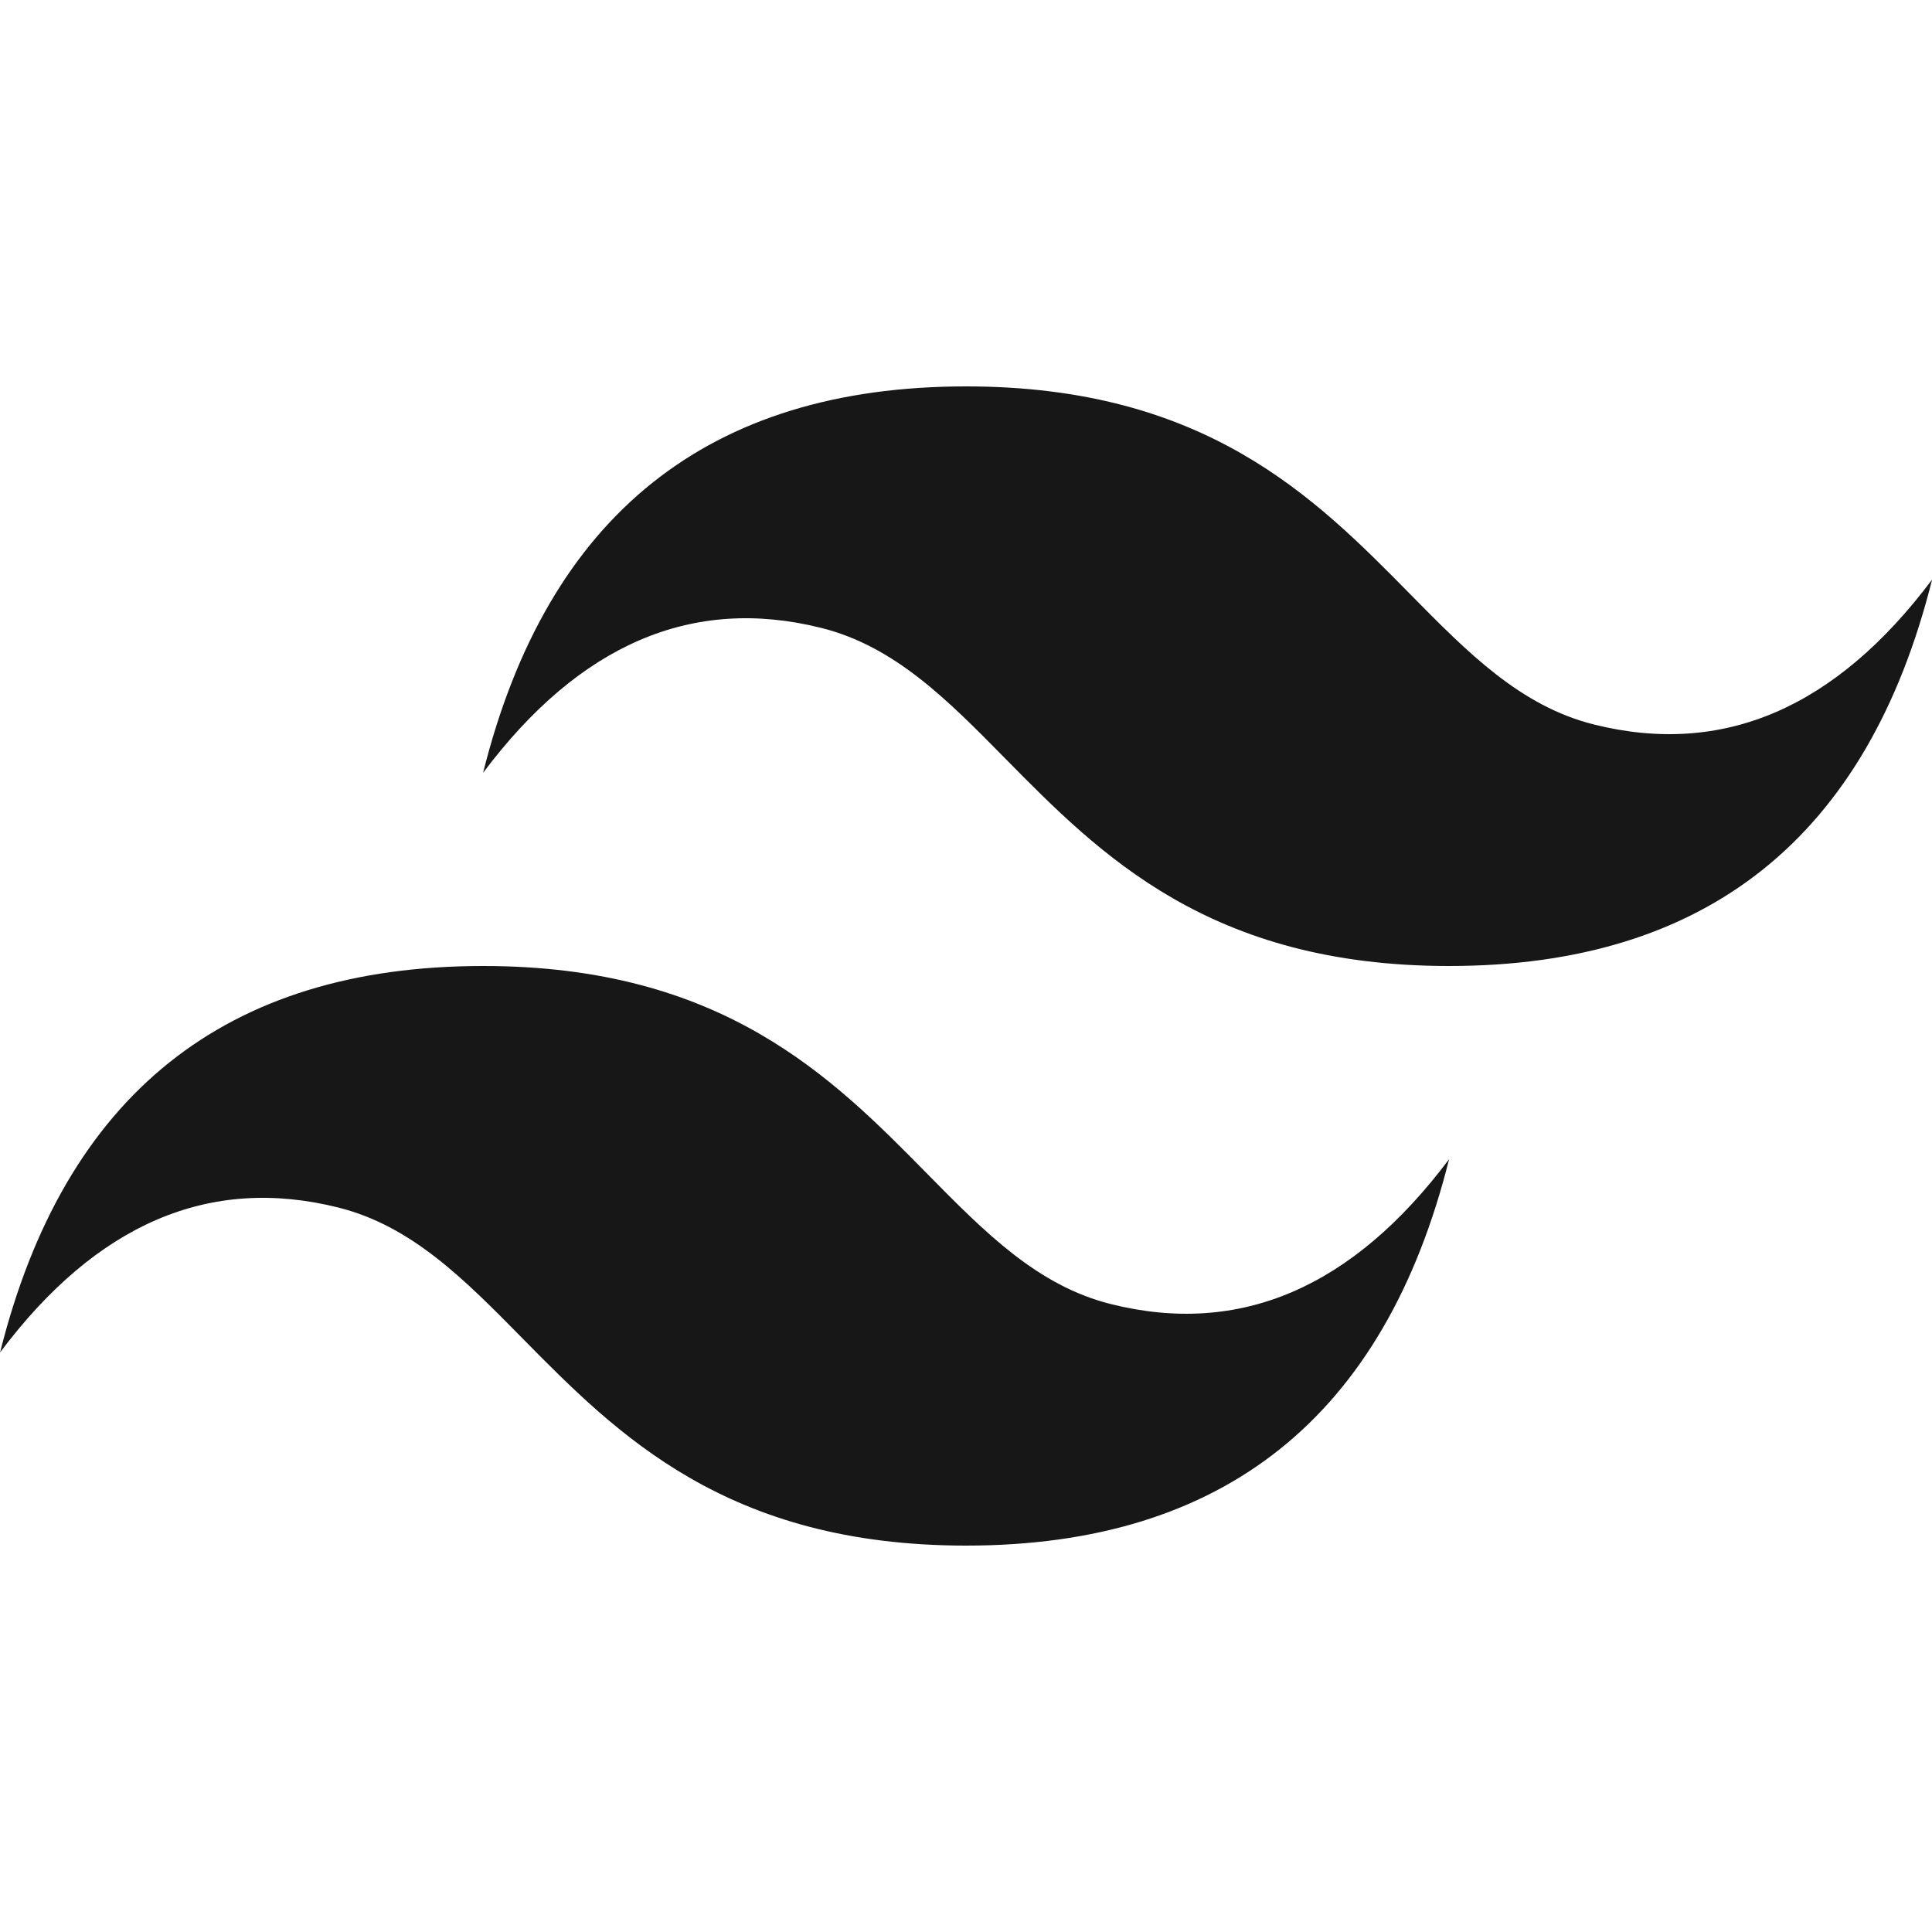
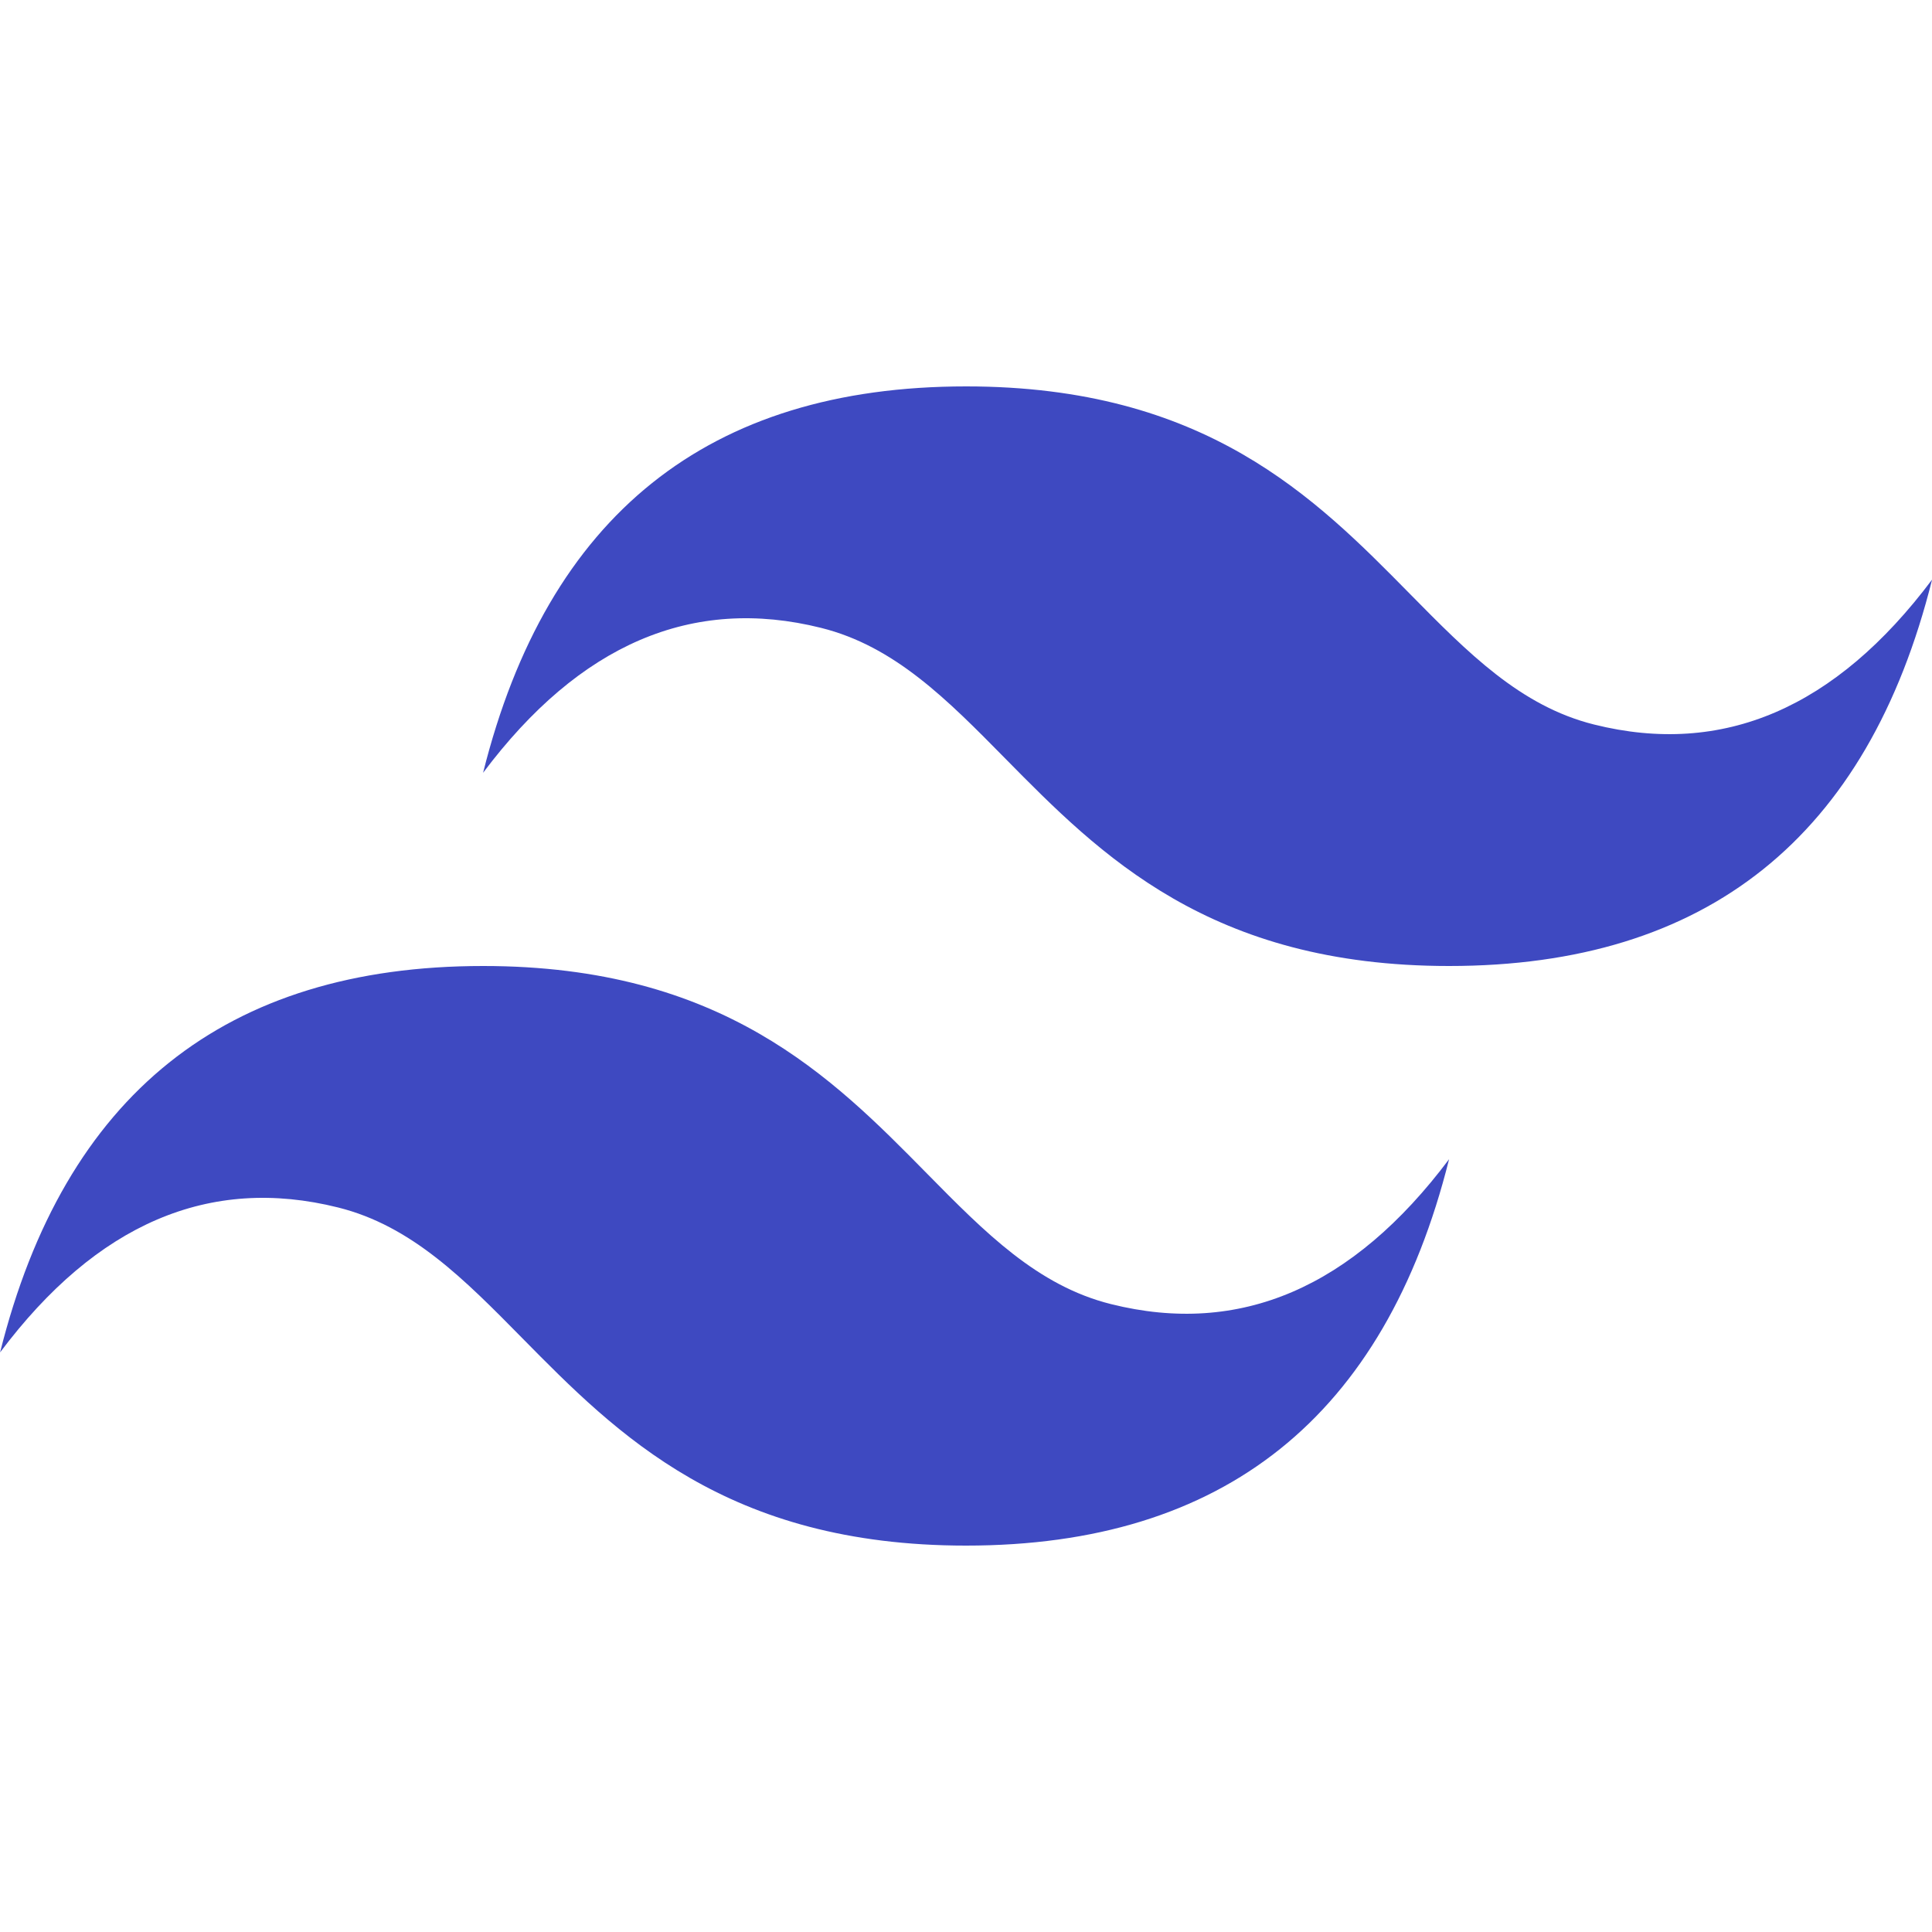
<svg xmlns="http://www.w3.org/2000/svg" role="img" viewBox="0 0 24 24" version="1.1" id="svg6">
  <defs id="defs10" />
-   <path d="M12.001,4.8c-3.2,0-5.2,1.6-6,4.8c1.2-1.6,2.6-2.2,4.2-1.8c0.913,0.228,1.565,0.89,2.288,1.624 C13.666,10.618,15.027,12,18.001,12c3.2,0,5.2-1.6,6-4.8c-1.2,1.6-2.6,2.2-4.2,1.8c-0.913-0.228-1.565-0.89-2.288-1.624 C16.337,6.182,14.976,4.8,12.001,4.8z M6.001,12c-3.2,0-5.2,1.6-6,4.8c1.2-1.6,2.6-2.2,4.2-1.8c0.913,0.228,1.565,0.89,2.288,1.624 c1.177,1.194,2.538,2.576,5.512,2.576c3.2,0,5.2-1.6,6-4.8c-1.2,1.6-2.6,2.2-4.2,1.8c-0.913-0.228-1.565-0.89-2.288-1.624 C10.337,13.382,8.976,12,6.001,12z" id="path4" style="fill:#171717;fill-opacity:1" />
+   <path d="M12.001,4.8c-3.2,0-5.2,1.6-6,4.8c1.2-1.6,2.6-2.2,4.2-1.8c0.913,0.228,1.565,0.89,2.288,1.624 C13.666,10.618,15.027,12,18.001,12c3.2,0,5.2-1.6,6-4.8c-1.2,1.6-2.6,2.2-4.2,1.8c-0.913-0.228-1.565-0.89-2.288-1.624 C16.337,6.182,14.976,4.8,12.001,4.8z M6.001,12c-3.2,0-5.2,1.6-6,4.8c1.2-1.6,2.6-2.2,4.2-1.8c0.913,0.228,1.565,0.89,2.288,1.624 c1.177,1.194,2.538,2.576,5.512,2.576c3.2,0,5.2-1.6,6-4.8c-1.2,1.6-2.6,2.2-4.2,1.8c-0.913-0.228-1.565-0.89-2.288-1.624 C10.337,13.382,8.976,12,6.001,12z" id="path4" style="fill:#3e49c1;fill-opacity:1" />
</svg>
